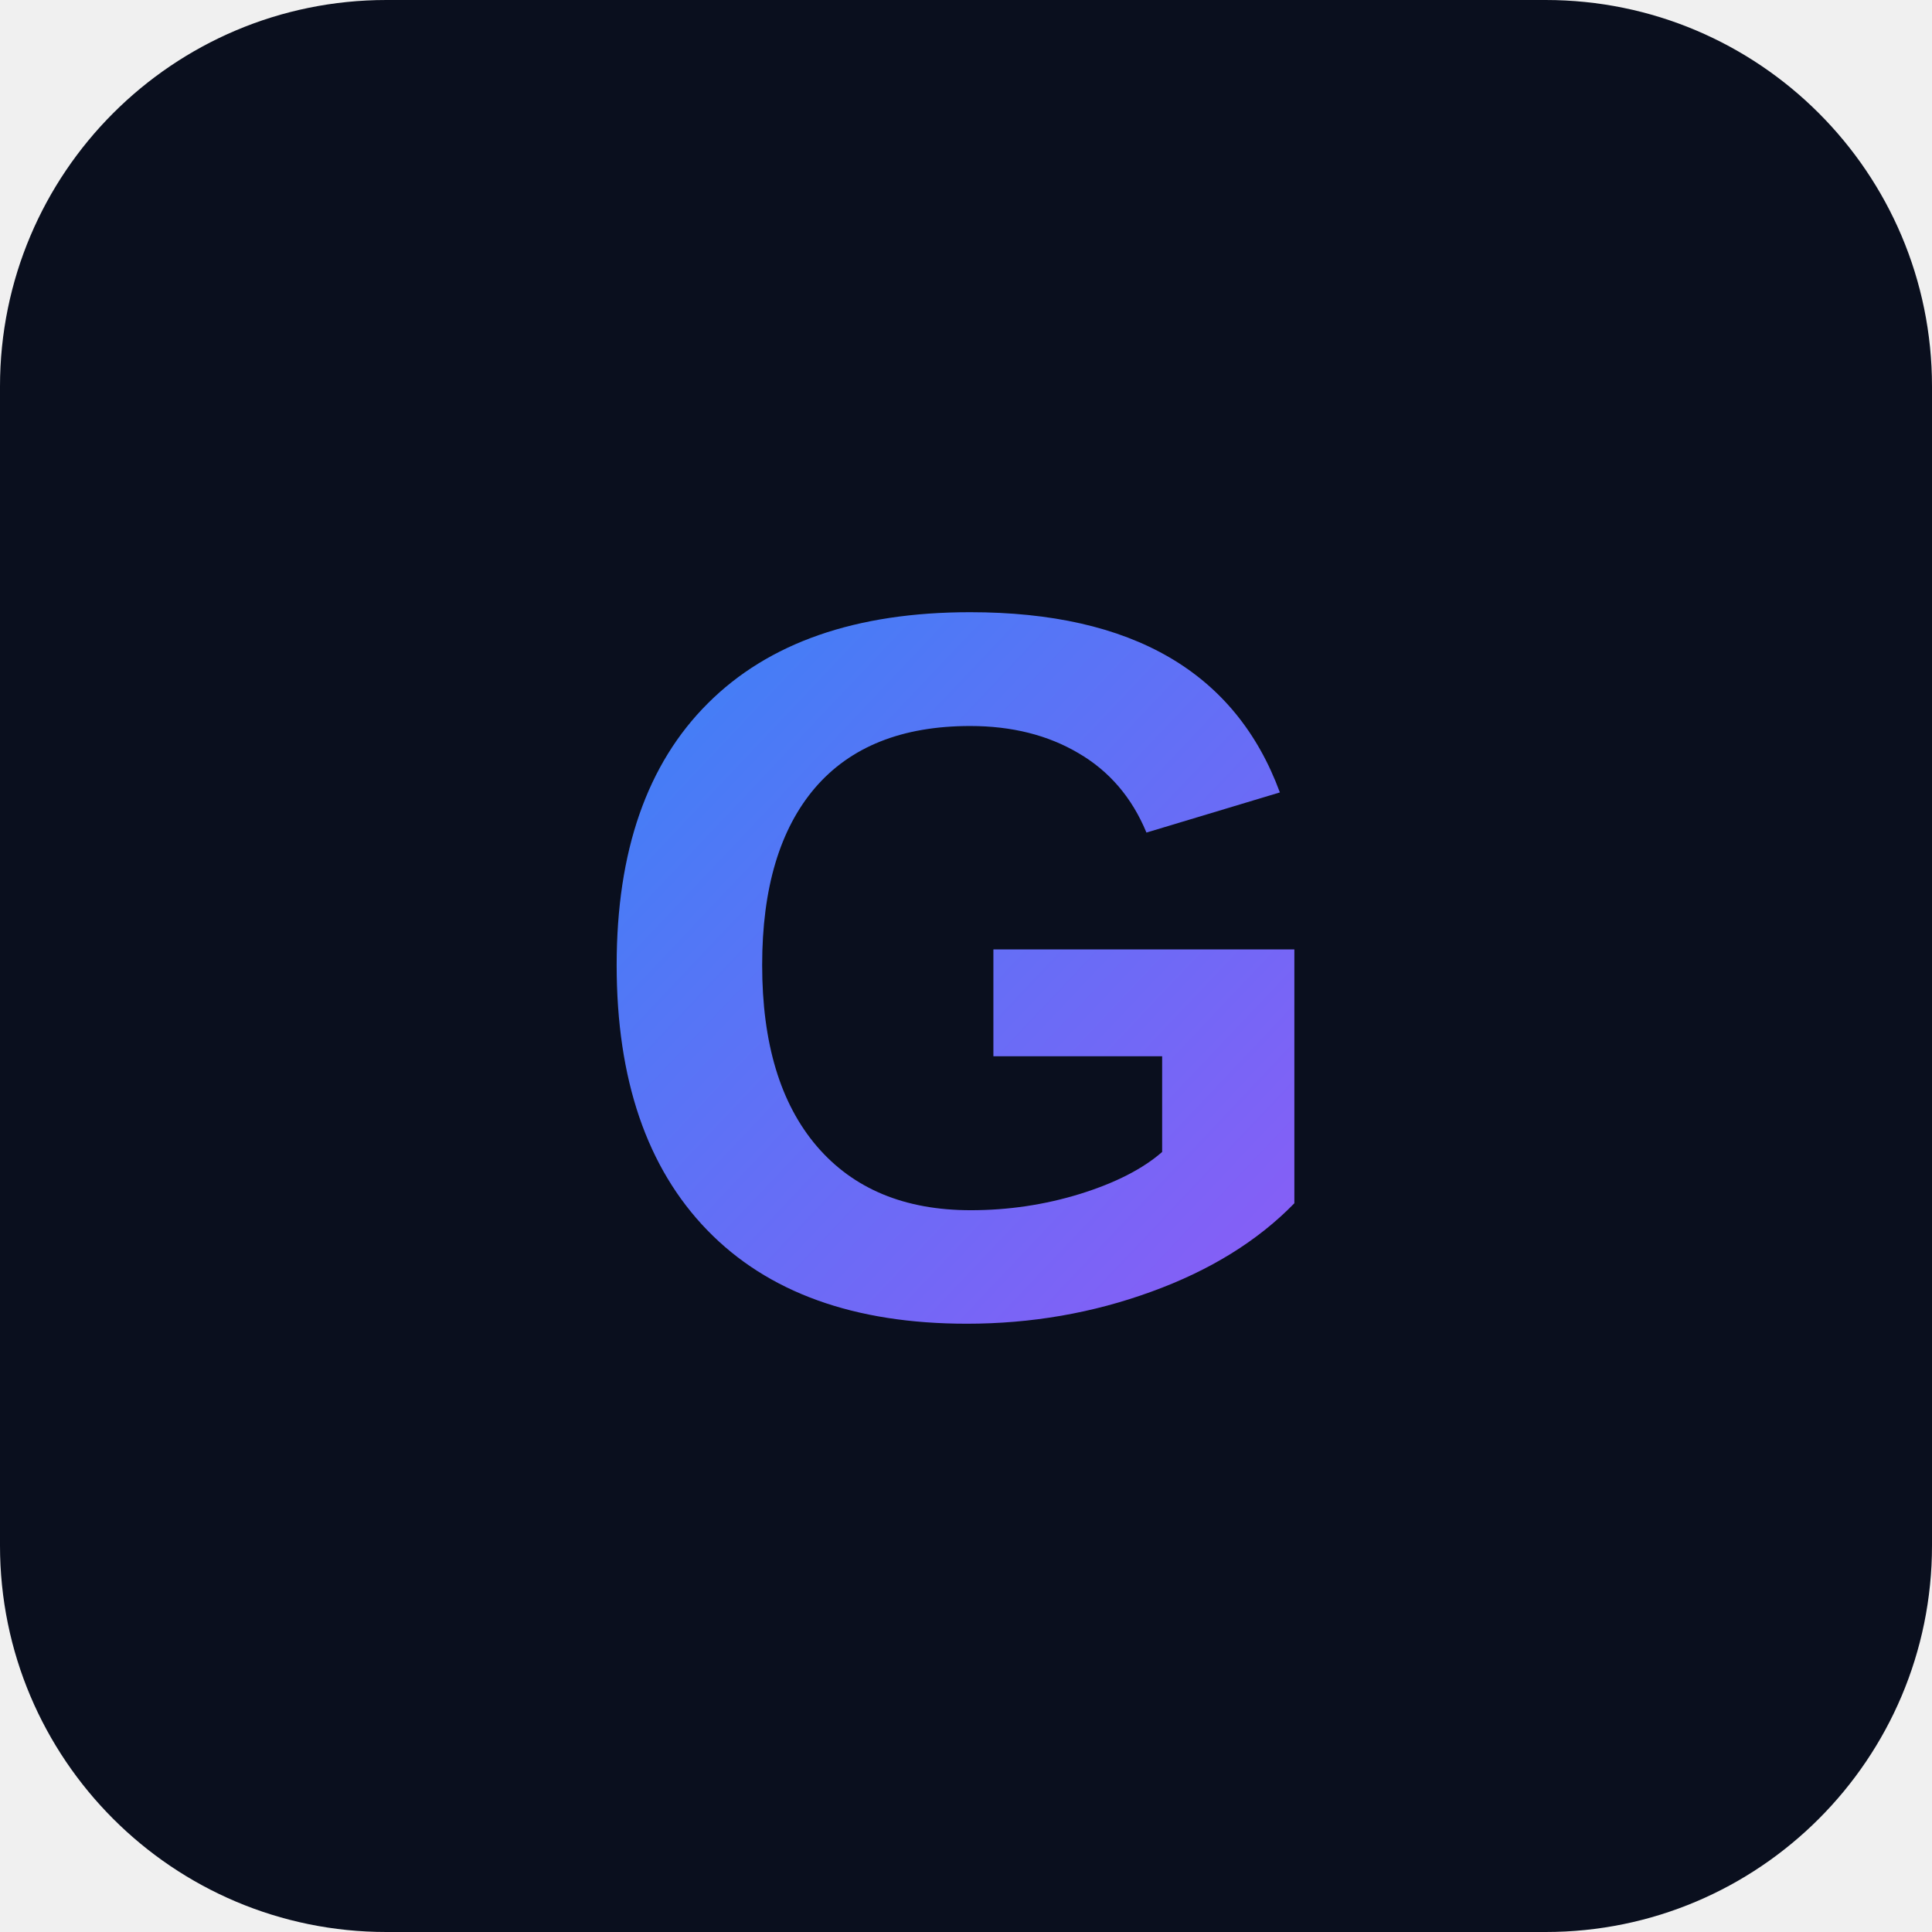
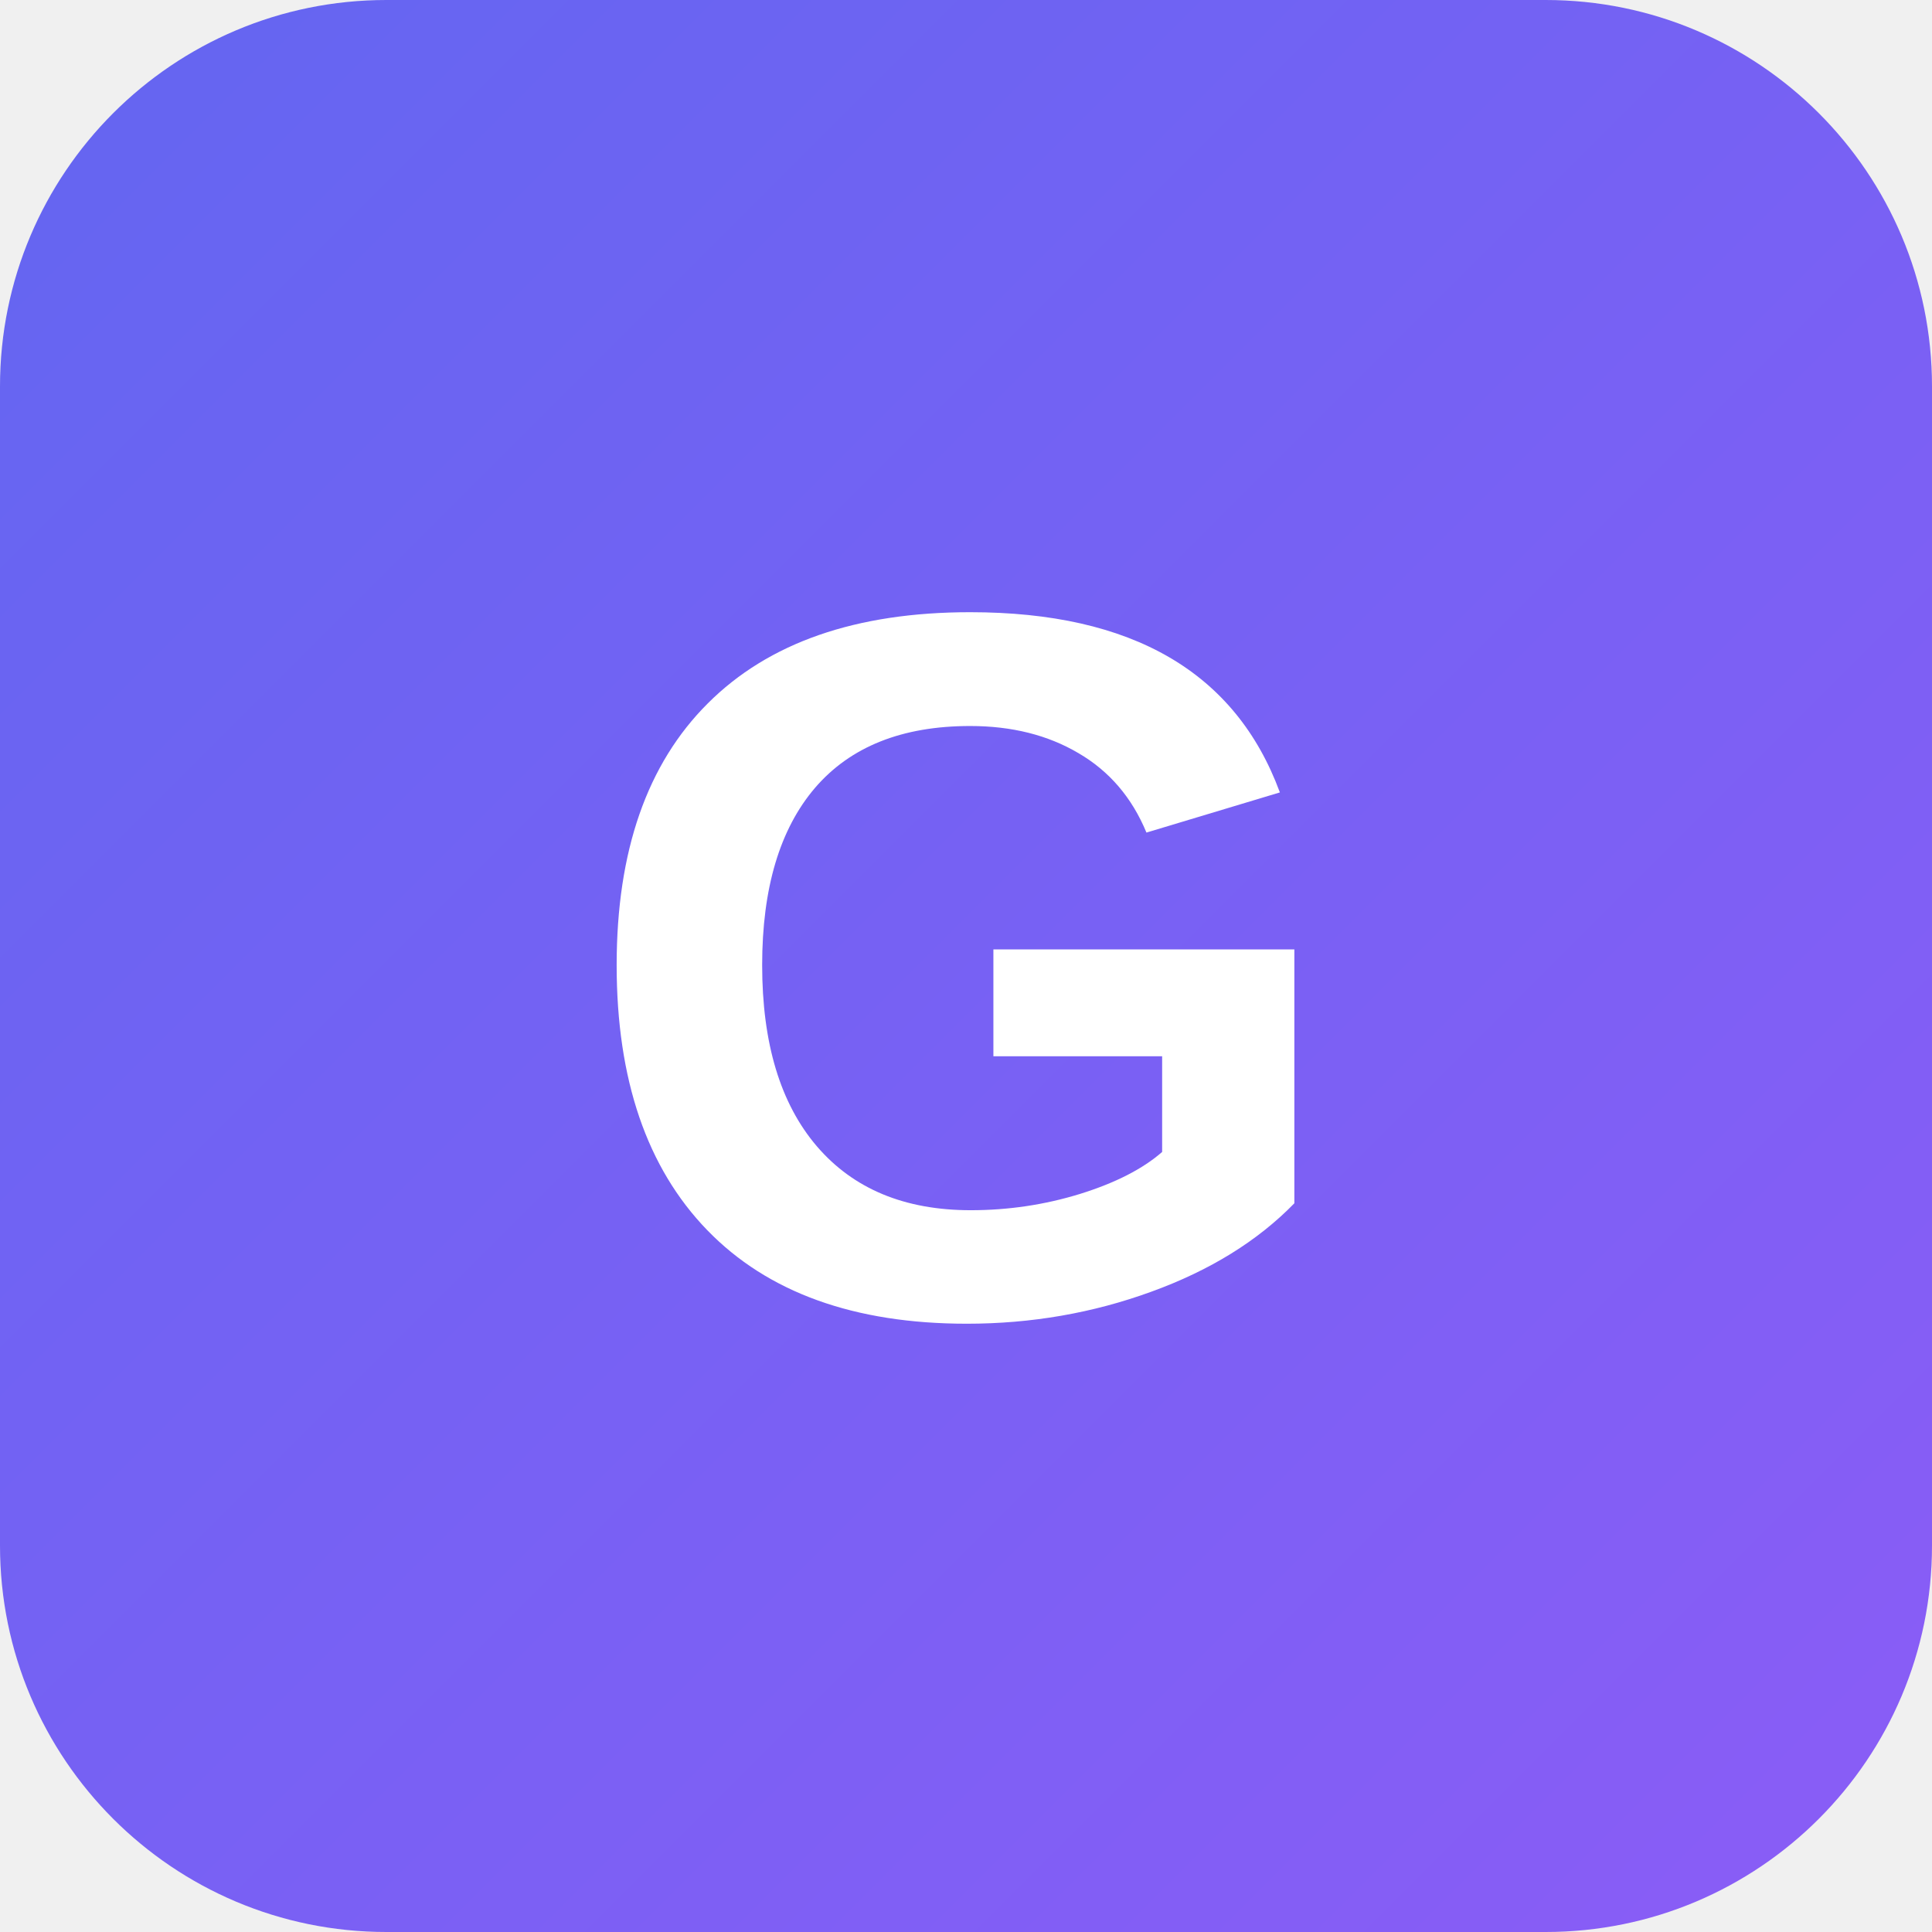
<svg xmlns="http://www.w3.org/2000/svg" viewBox="0 0 100 100">
  <defs>
    <linearGradient id="grad" x1="0%" y1="0%" x2="100%" y2="100%">
-       <stop offset="0%" style="stop-color:#3b82f6" />
-       <stop offset="100%" style="stop-color:#8b5cf6" />
+       <stop offset="0%" style="stop-color:#6366f1;stop-opacity:1" />
+       <stop offset="100%" style="stop-color:#8b5cf6;stop-opacity:1" />
    </linearGradient>
  </defs>
-   <rect width="100" height="100" rx="20" fill="#0a0f1e" />
-   <text x="50" y="68" font-family="Arial, sans-serif" font-size="52" font-weight="bold" fill="url(#grad)" text-anchor="middle">G</text>
+   <rect width="100" height="100" rx="20" fill="url(#grad)" />
+   <text x="50" y="68" font-family="Arial, sans-serif" font-size="52" font-weight="bold" fill="white" text-anchor="middle">G</text>
</svg>
